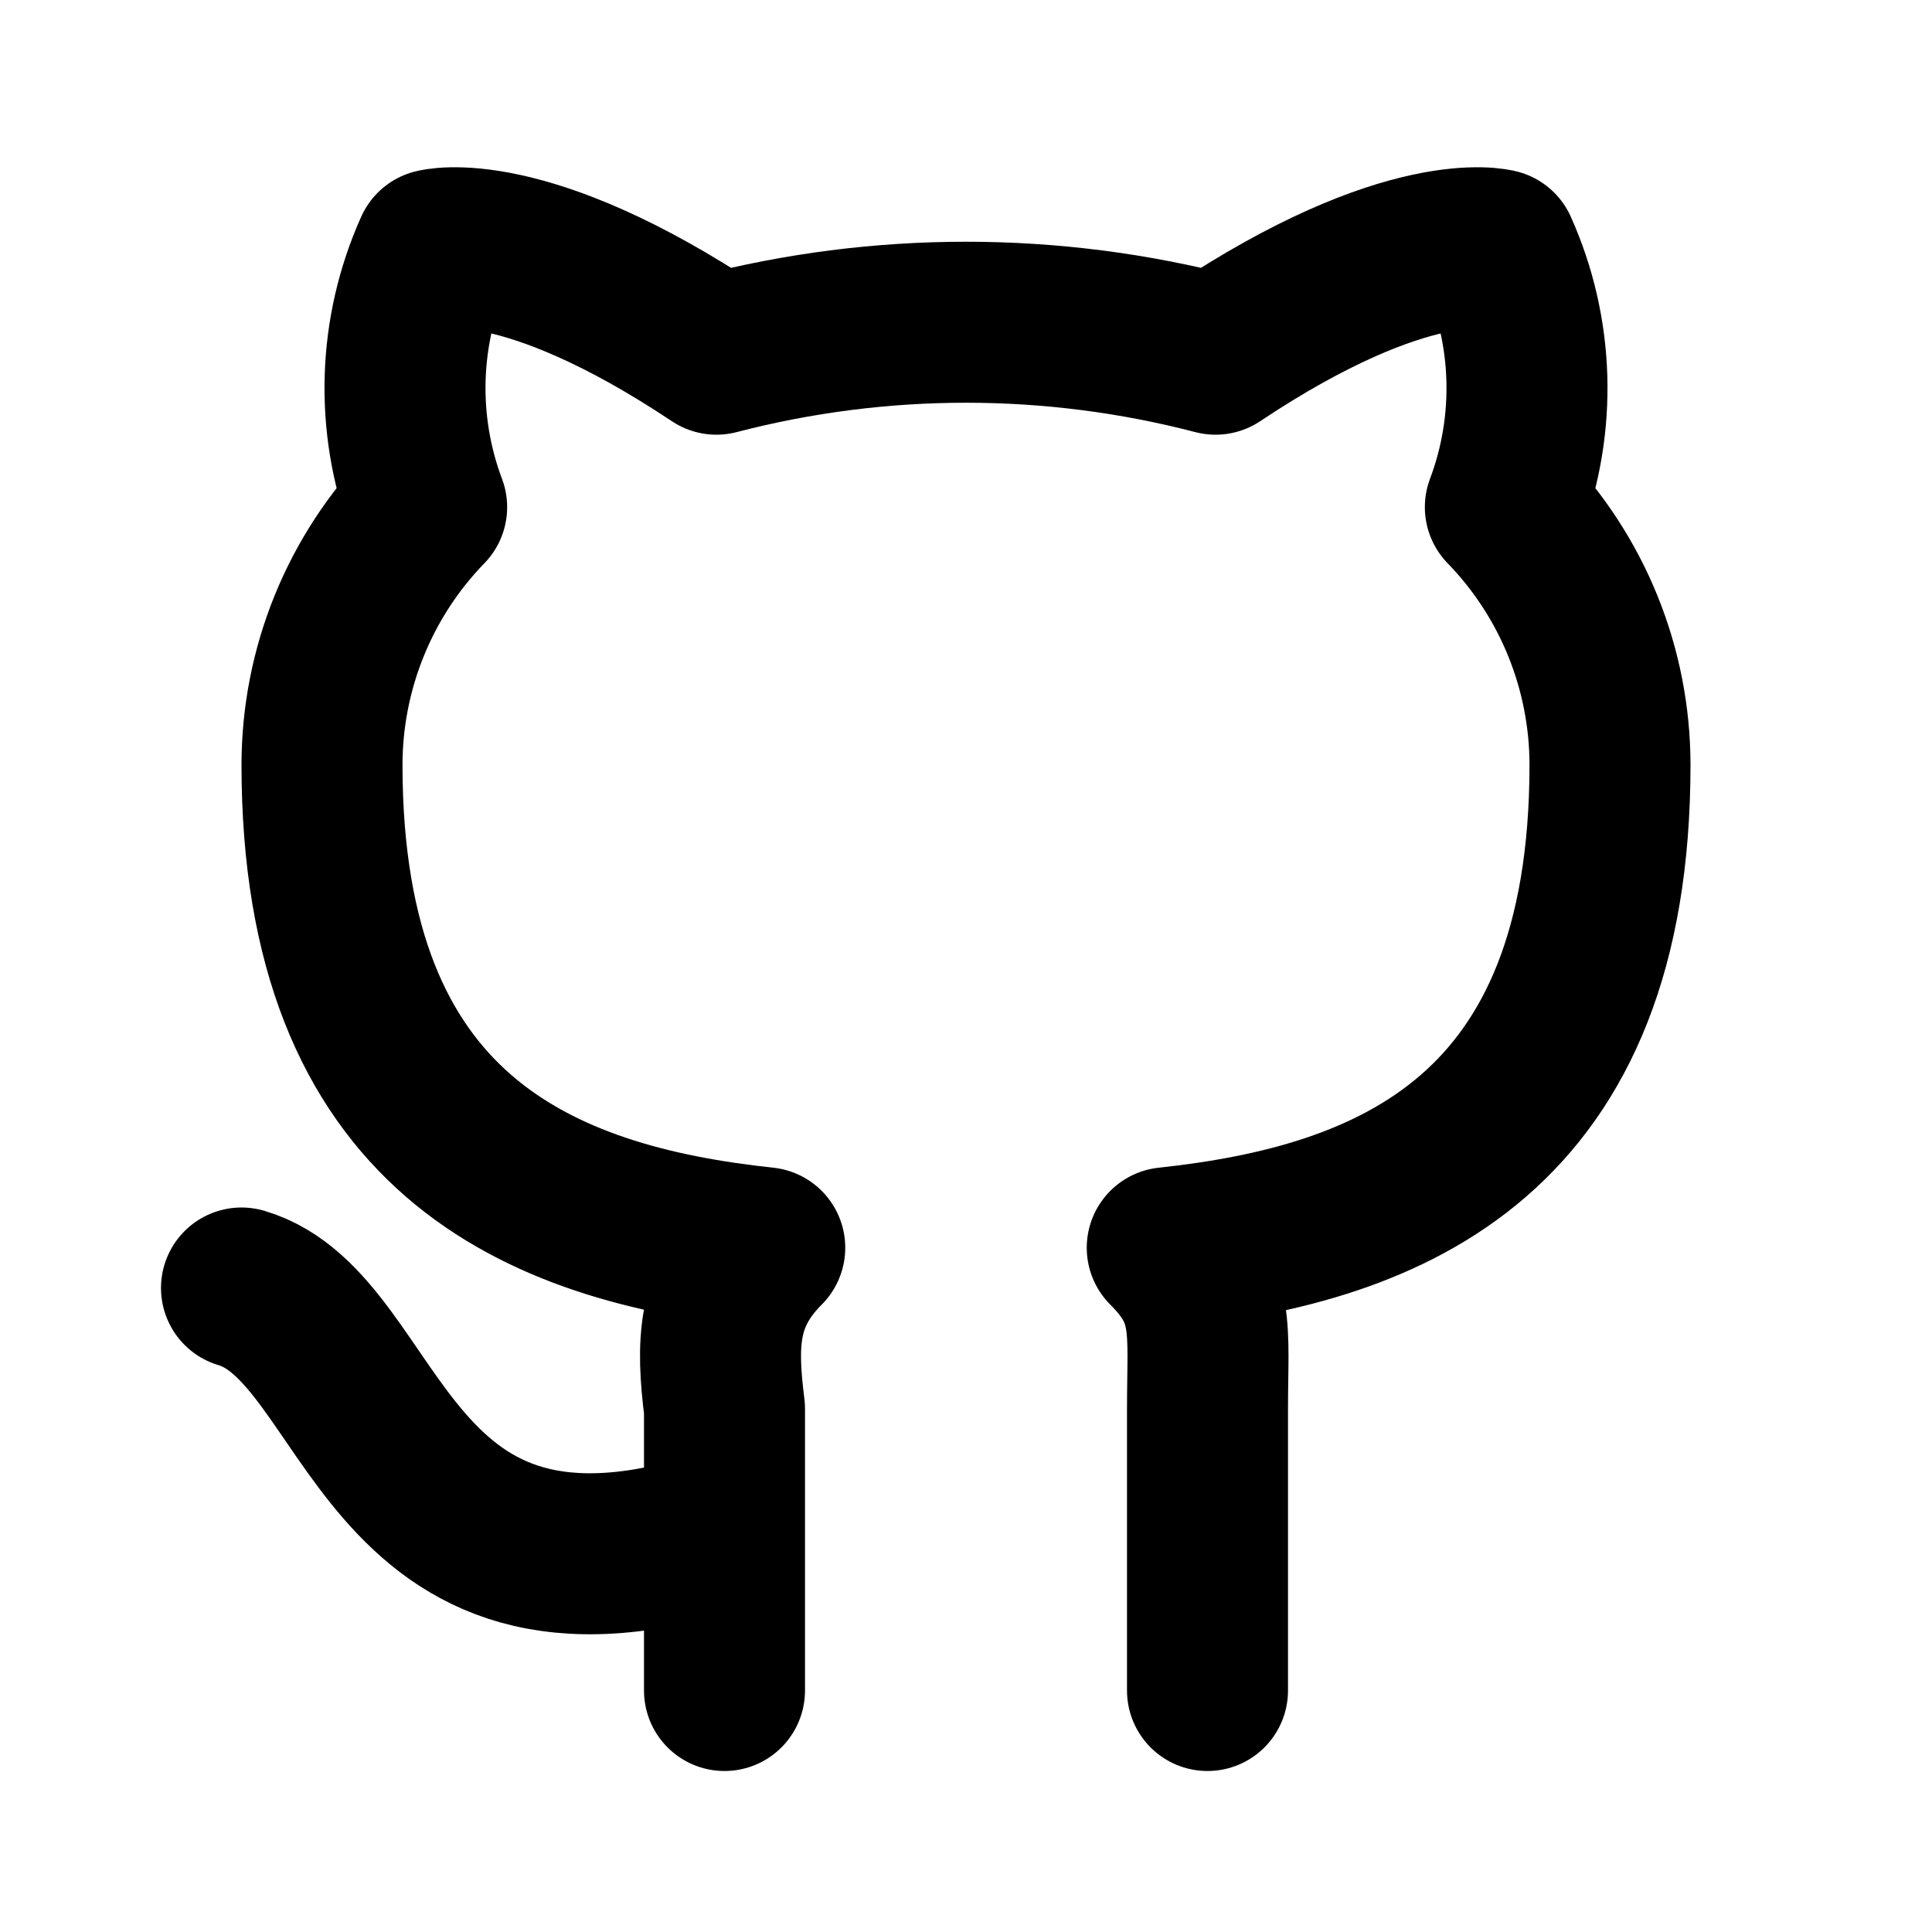
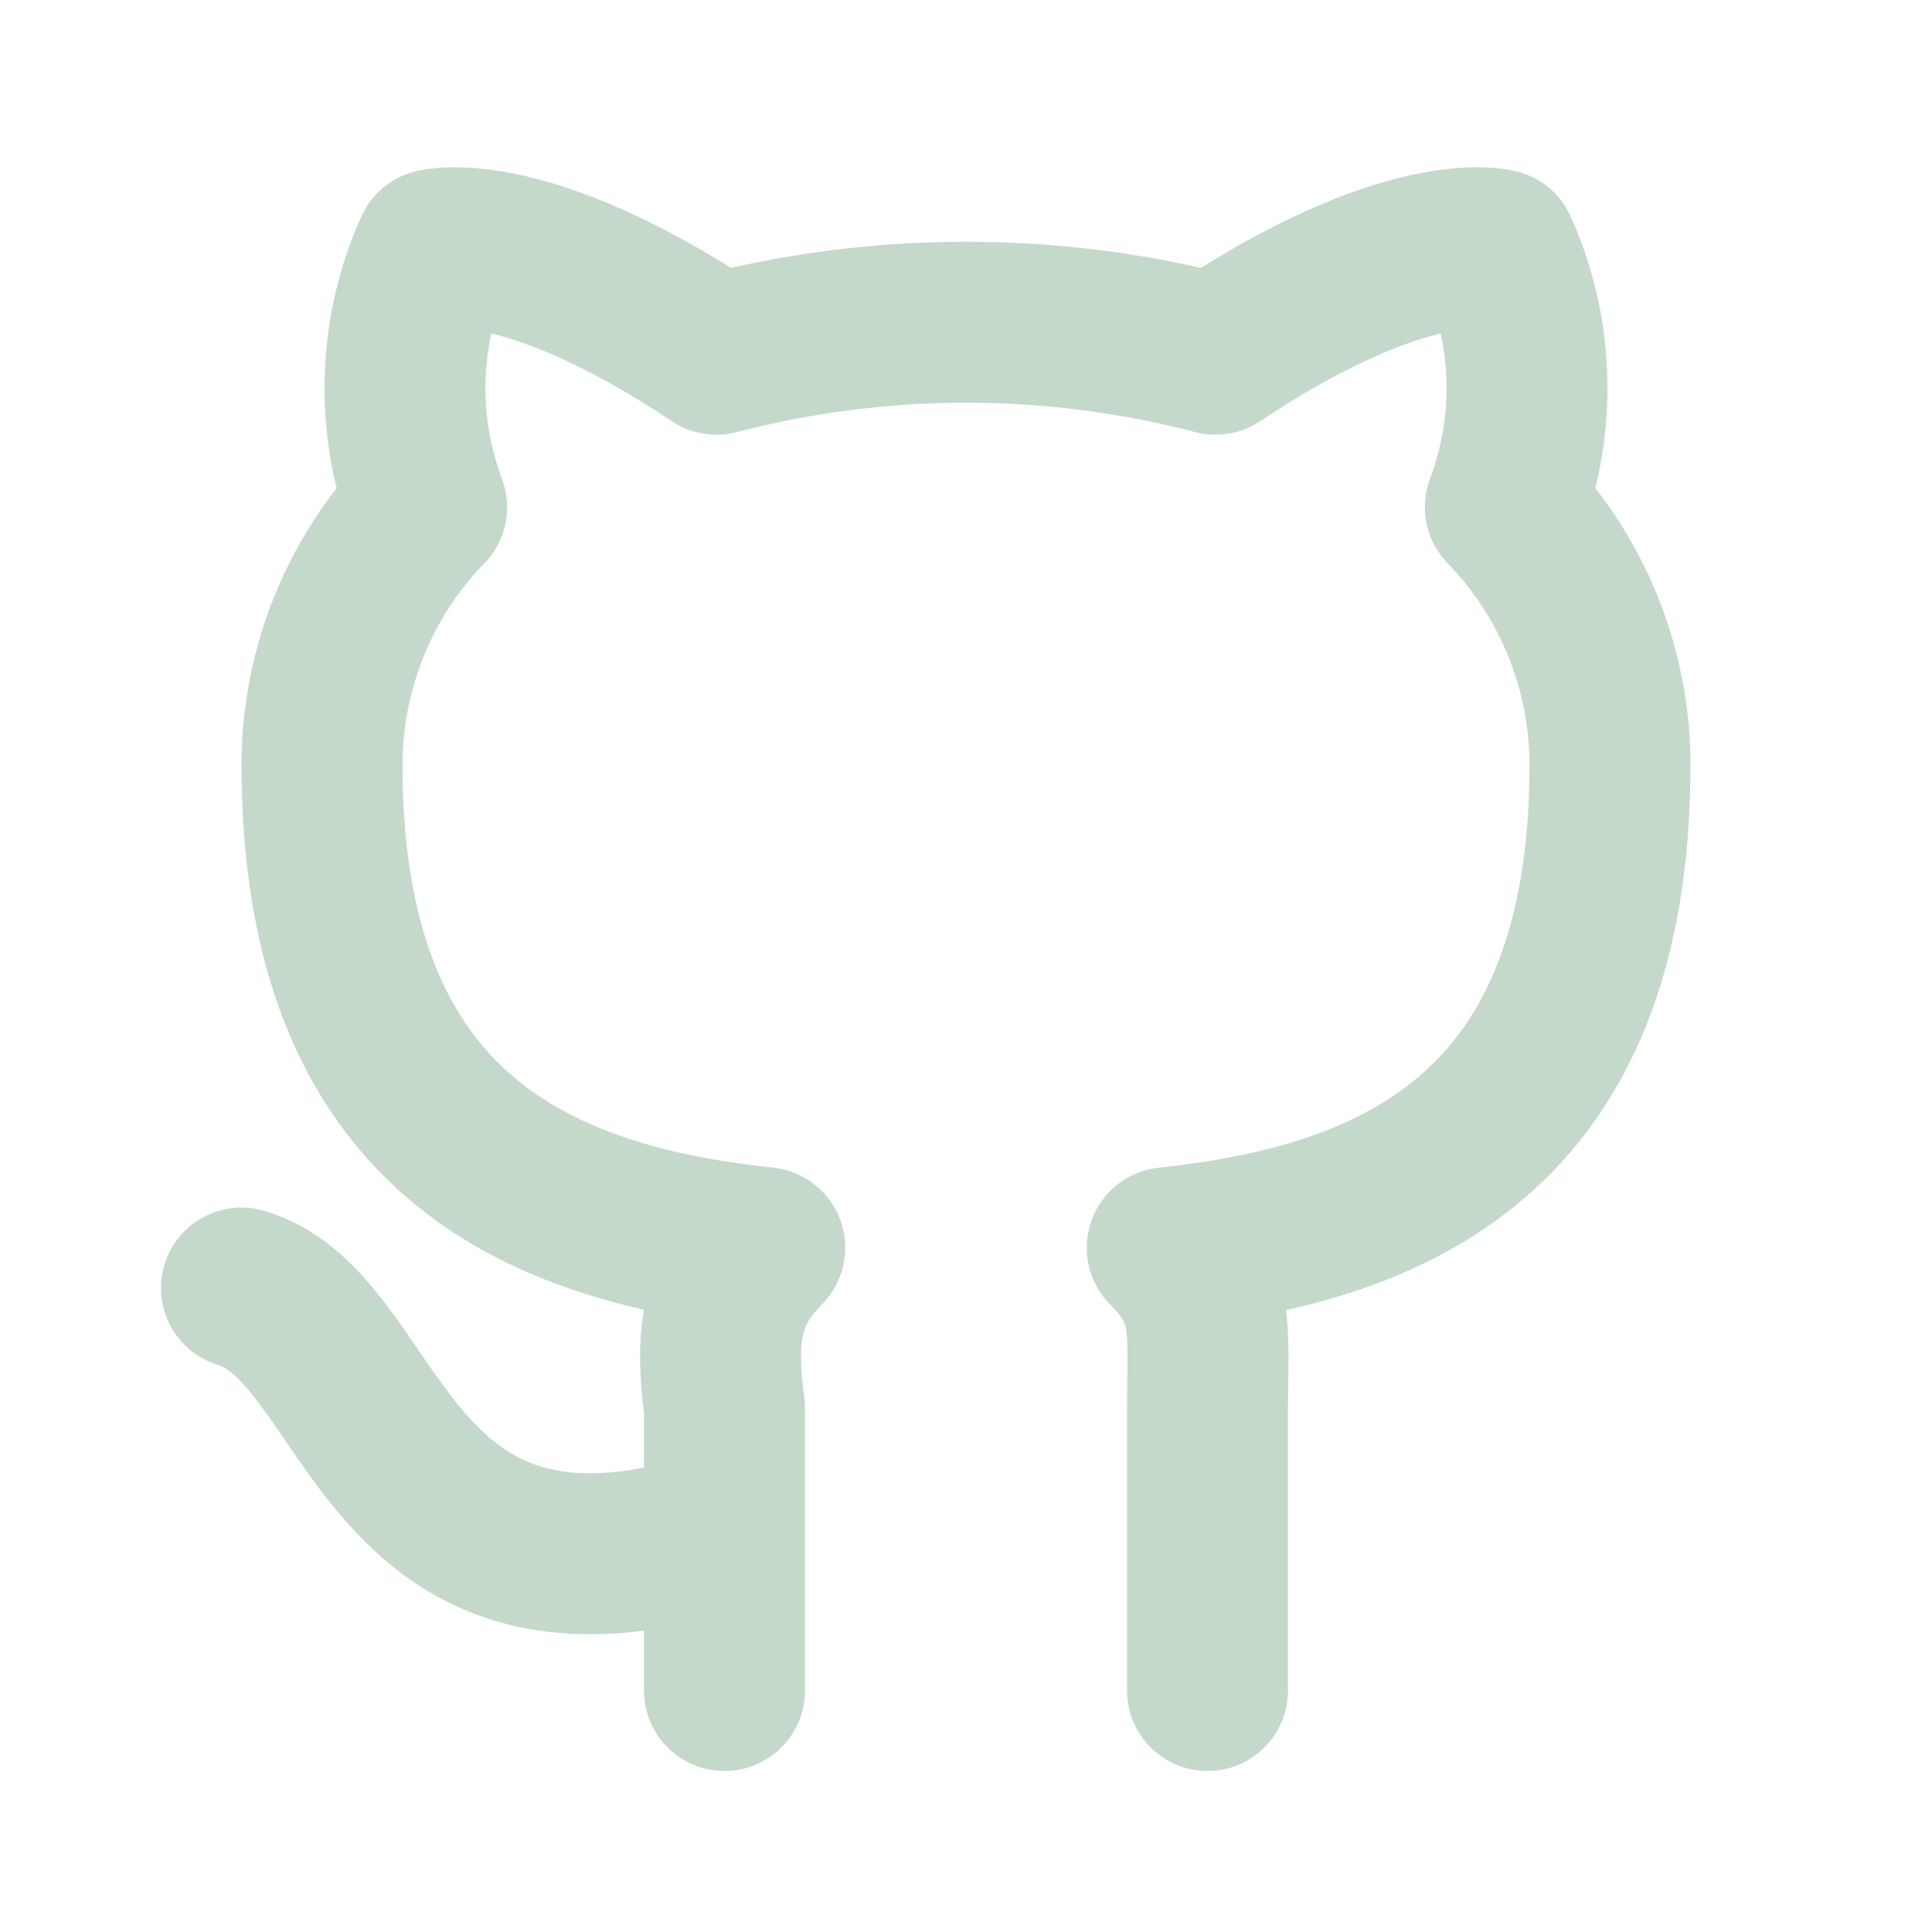
- <svg xmlns="http://www.w3.org/2000/svg" width="48" height="48" viewBox="0 0 24 24" fill="none" stroke="currentColor" stroke-width="2" stroke-linecap="round" stroke-linejoin="round" class="icon icon-tabler icons-tabler-outline icon-tabler-brand-github">
+ <svg xmlns="http://www.w3.org/2000/svg" width="36" height="36" viewBox="0 0 24 24" fill="none" stroke="#c5d9ca" stroke-width="2" stroke-linecap="round" stroke-linejoin="round" class="icon icon-tabler icons-tabler-outline icon-tabler-brand-github">
  <path stroke="none" d="M0 0h24v24H0z" fill="none" />
  <path d="M9 19c-4.3 1.4 -4.3 -2.5 -6 -3m12 5v-3.5c0 -1 .1 -1.4 -.5 -2c2.8 -.3 5.5 -1.4 5.5 -6a4.6 4.6 0 0 0 -1.3 -3.2a4.2 4.2 0 0 0 -.1 -3.2s-1.1 -.3 -3.5 1.3a12.3 12.3 0 0 0 -6.2 0c-2.4 -1.6 -3.5 -1.3 -3.5 -1.3a4.2 4.2 0 0 0 -.1 3.2a4.6 4.6 0 0 0 -1.3 3.2c0 4.6 2.7 5.7 5.5 6c-.6 .6 -.6 1.2 -.5 2v3.5" />
</svg>
